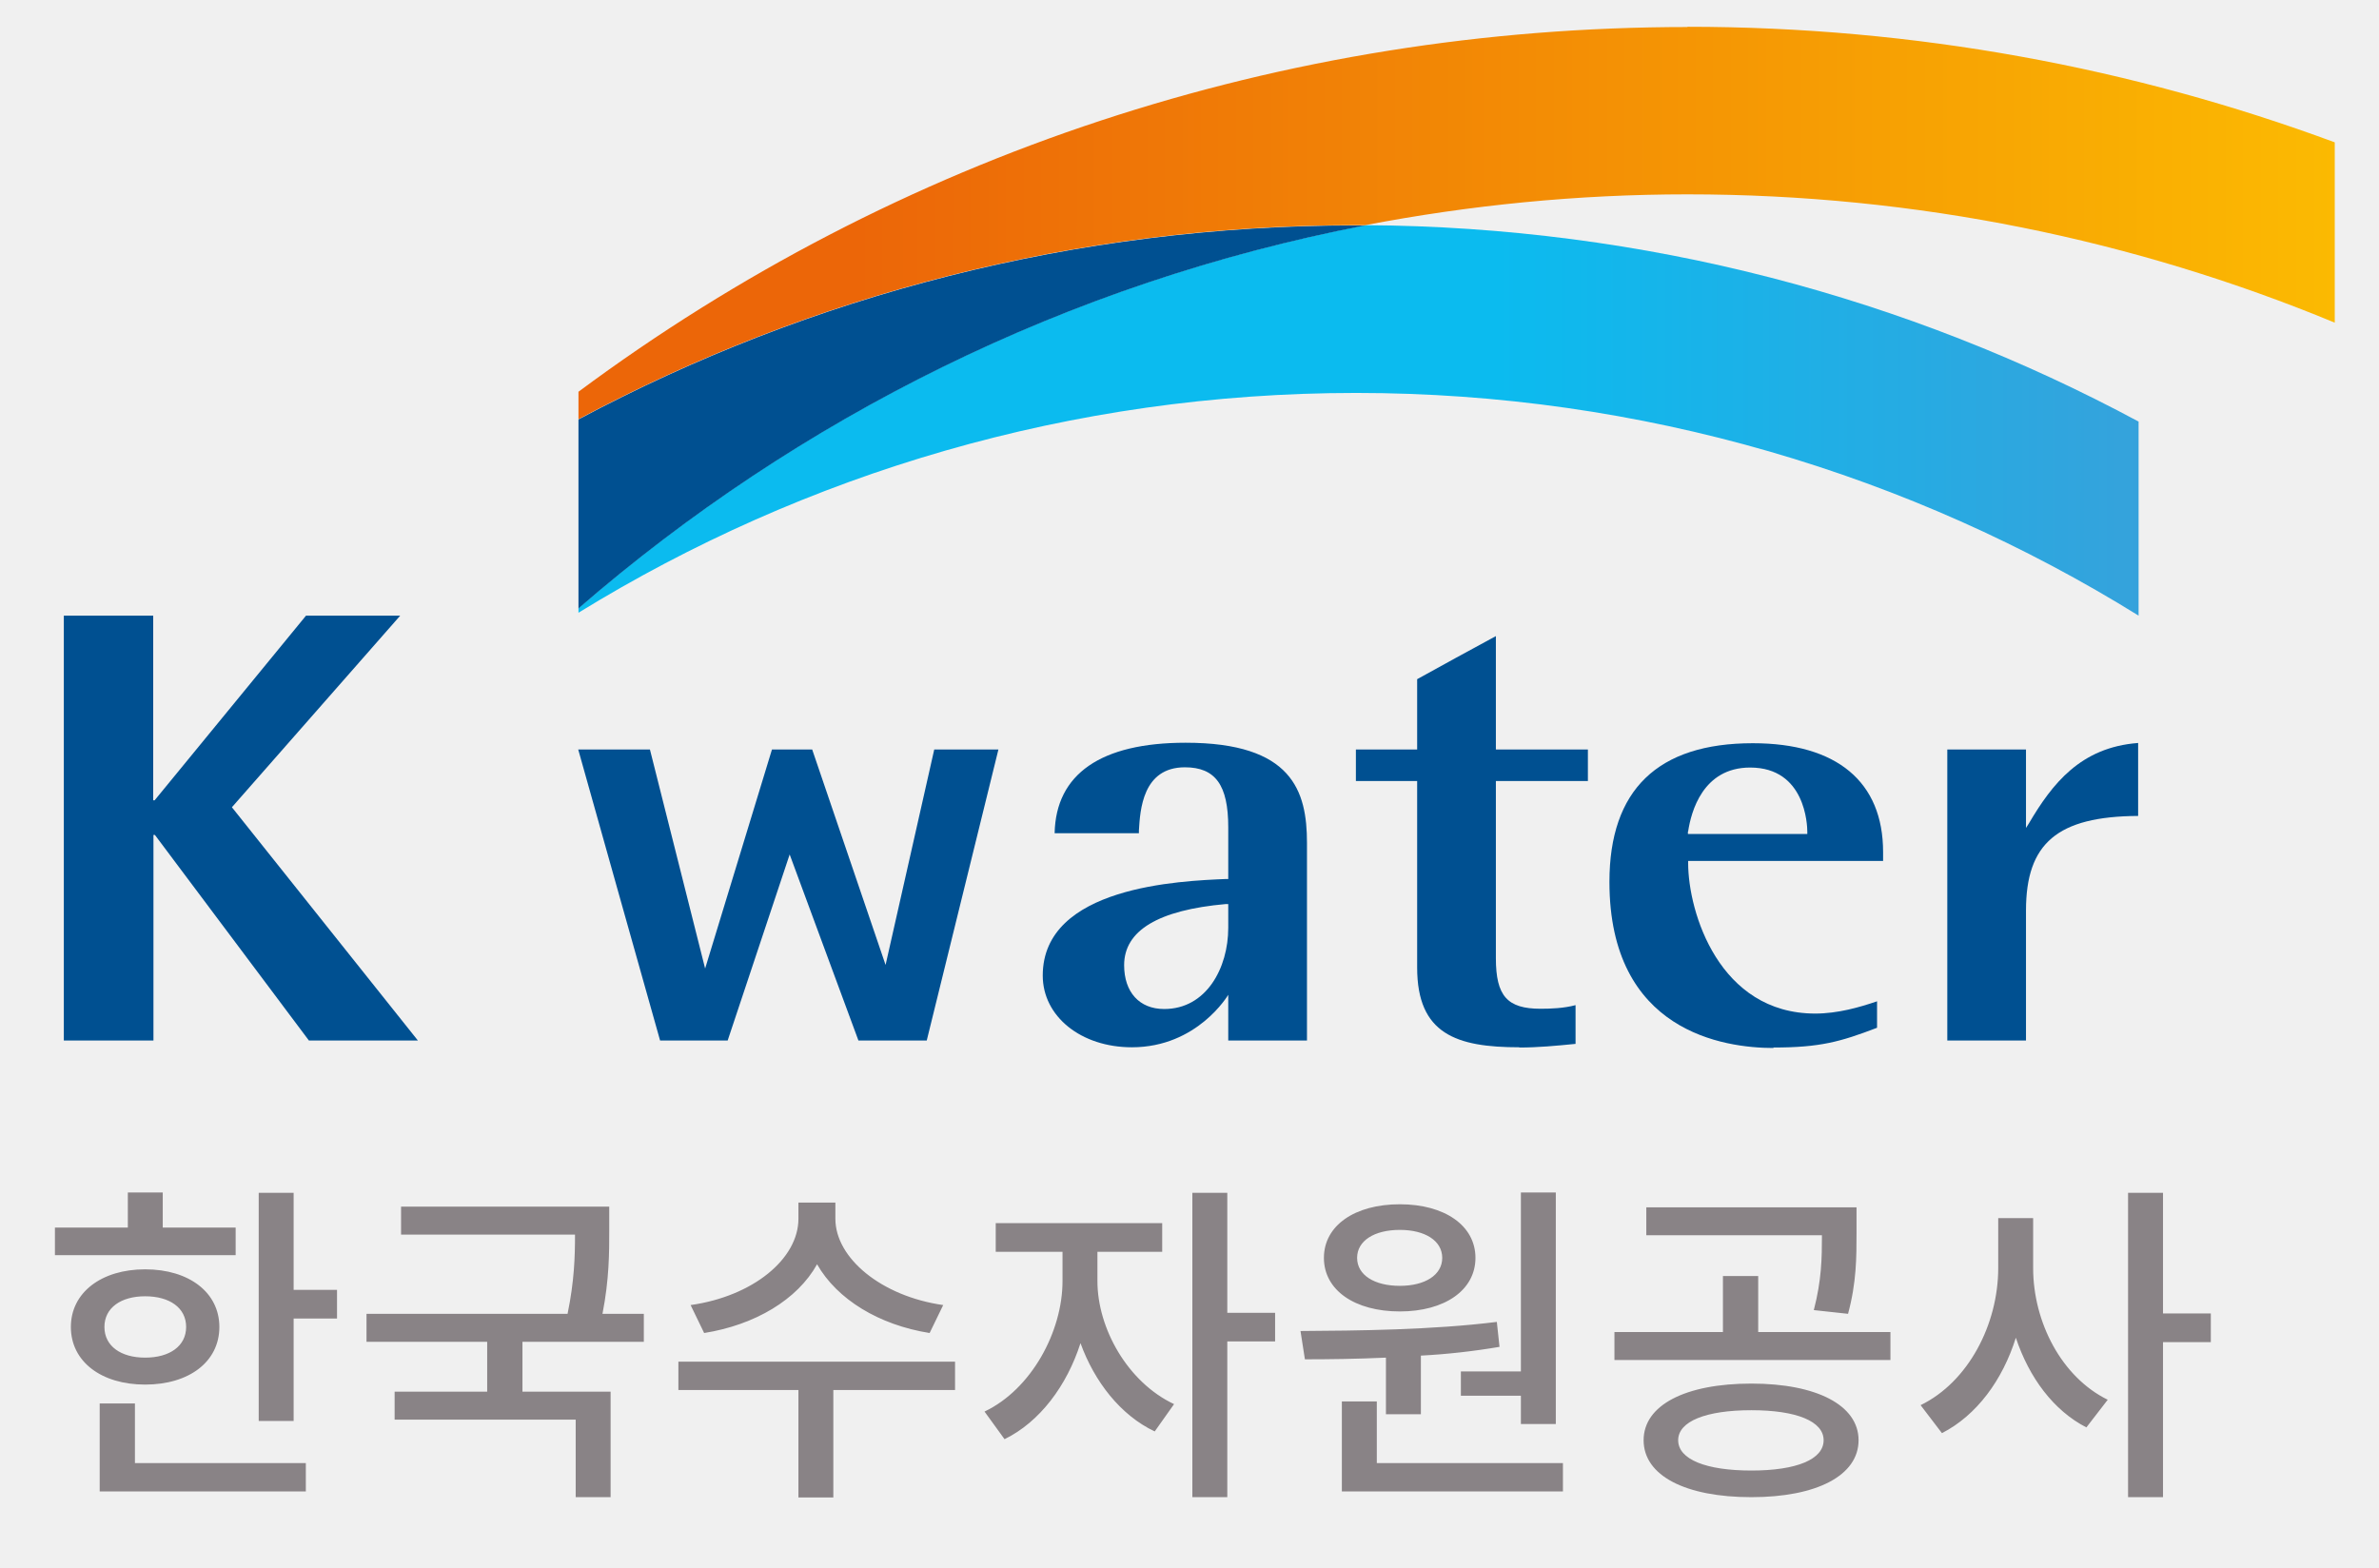
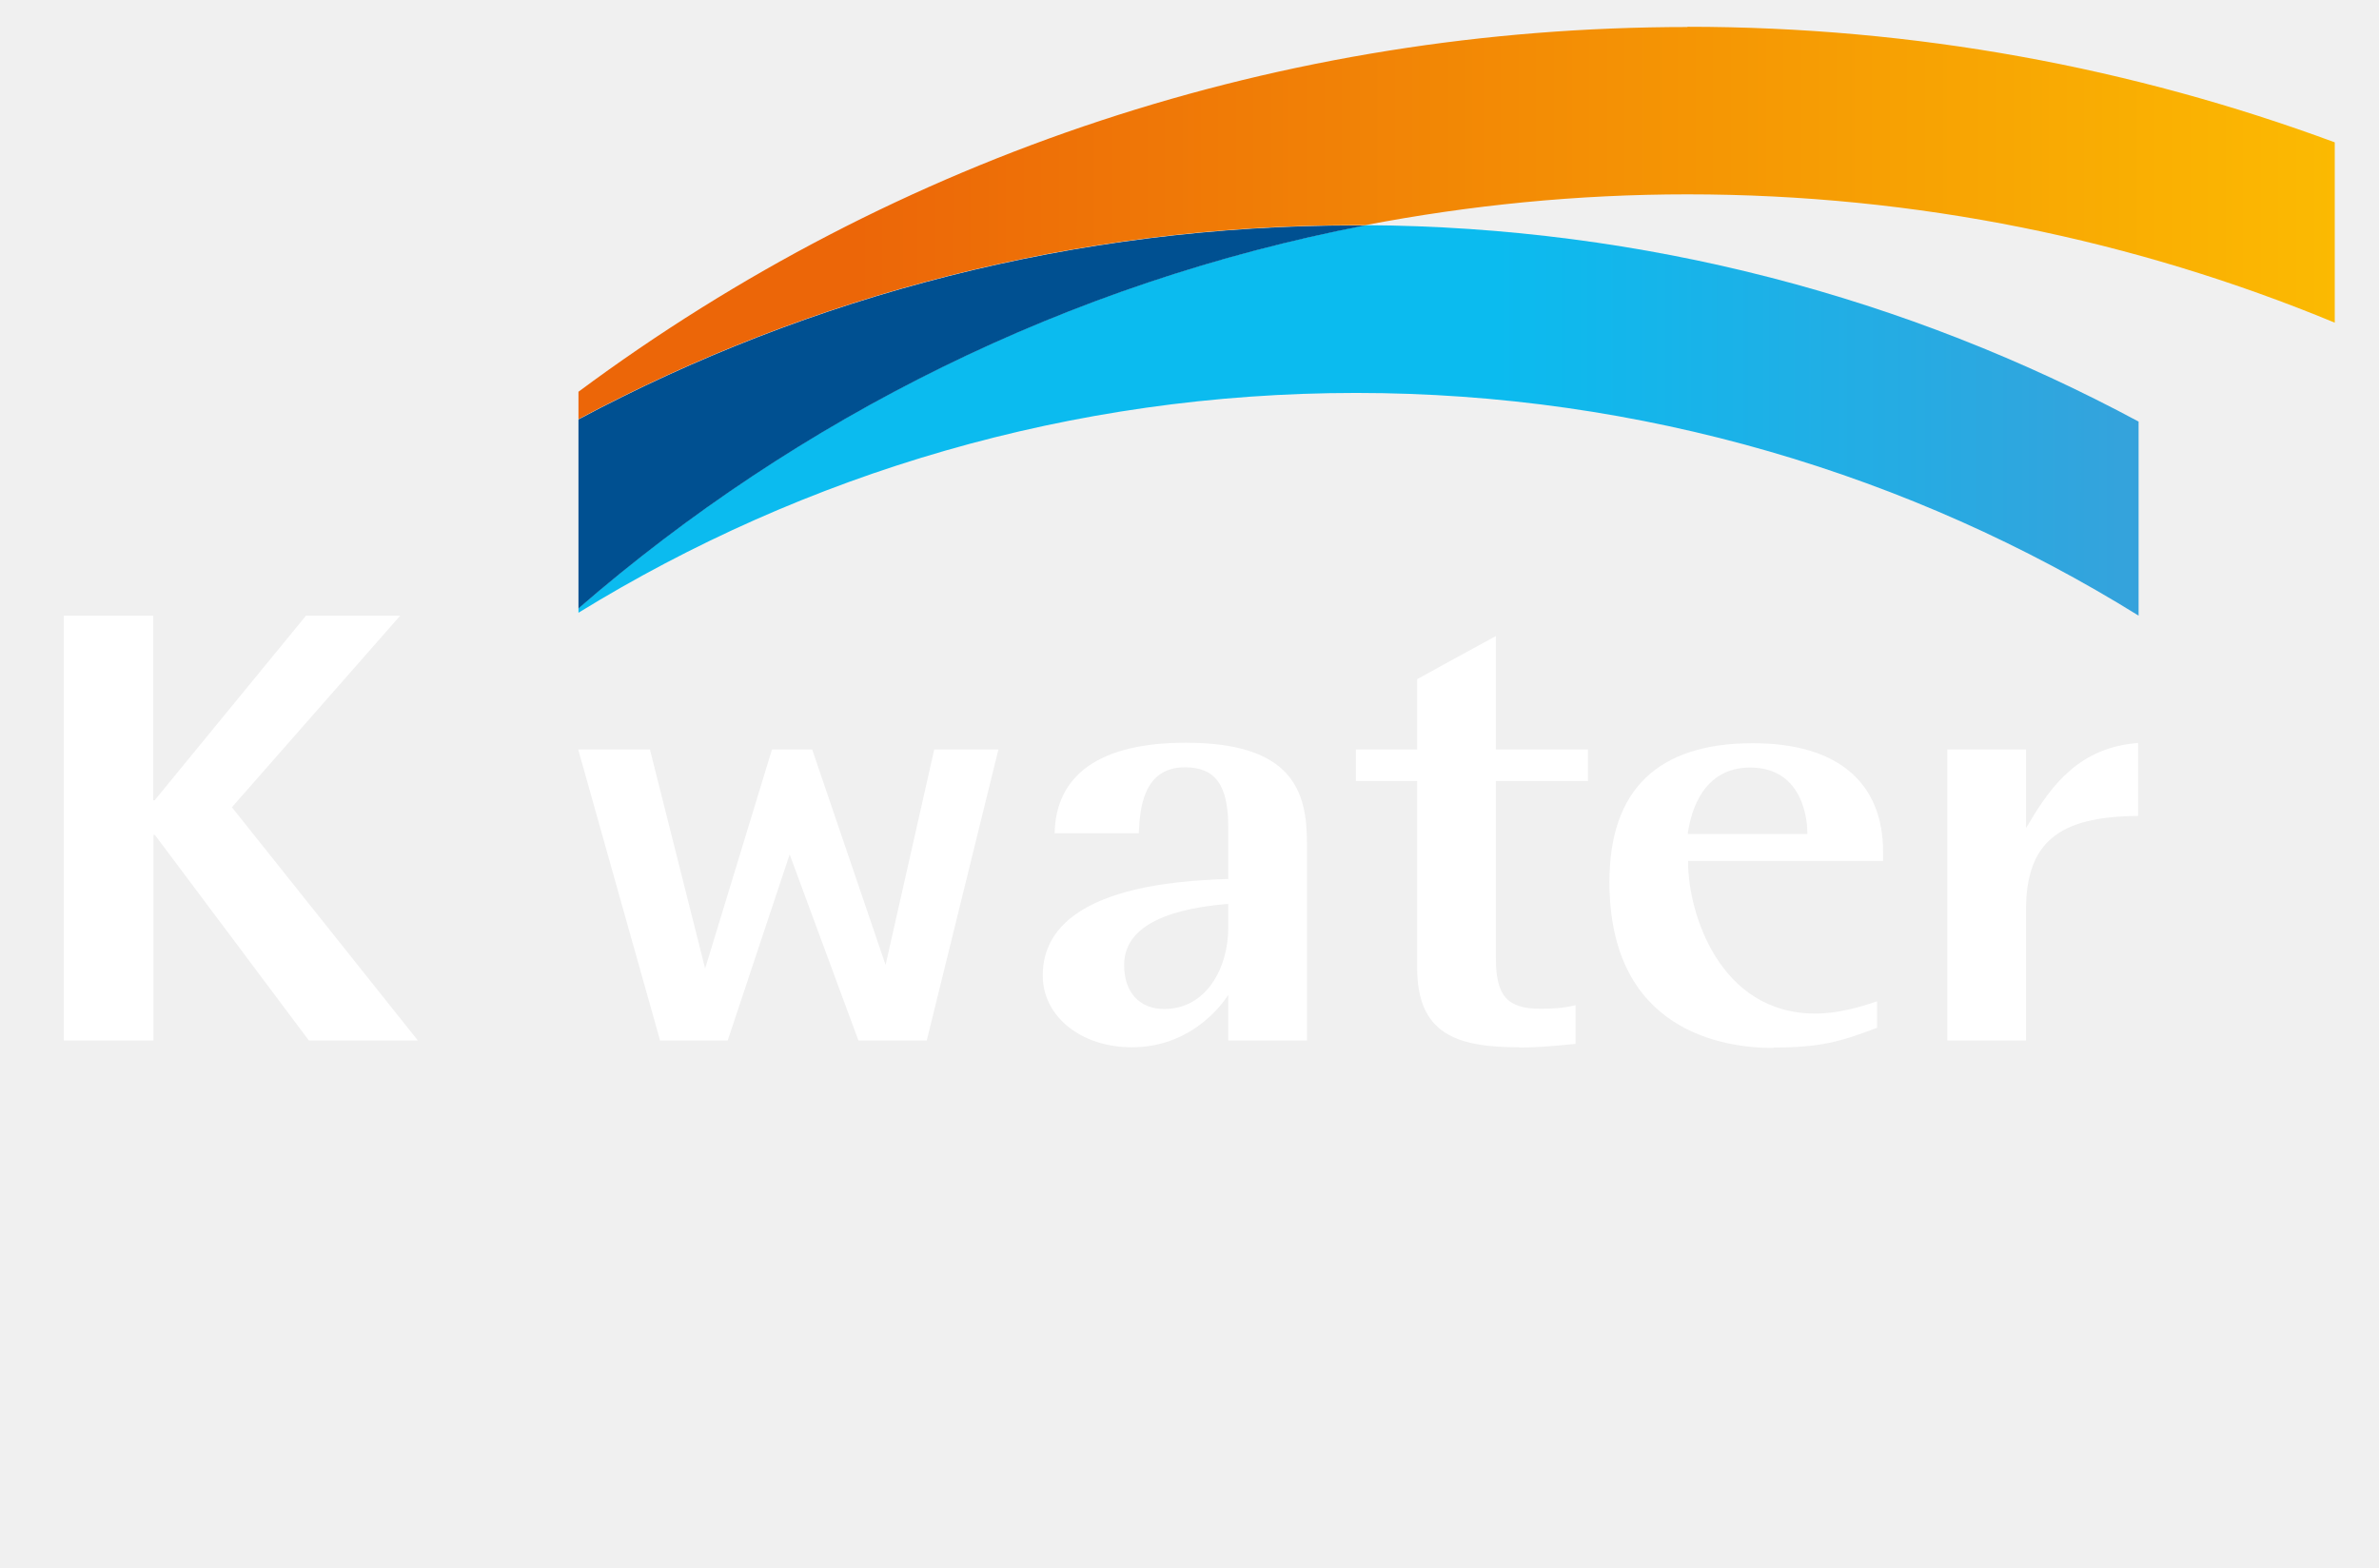
<svg xmlns="http://www.w3.org/2000/svg" width="88" height="58" xml:space="preserve" overflow="hidden">
  <defs>
    <clipPath id="clip0">
      <rect x="477" y="203" width="86" height="57" />
    </clipPath>
    <clipPath id="clip1">
      <rect x="477" y="203" width="86" height="57" />
    </clipPath>
    <clipPath id="clip2">
      <rect x="477" y="203" width="86" height="57" />
    </clipPath>
    <linearGradient x1="30.483" y1="12.501" x2="89.361" y2="12.501" gradientUnits="userSpaceOnUse" spreadMethod="pad" id="fill3">
      <stop offset="0" stop-color="#0BBBEF" stop-opacity="1" />
      <stop offset="0.4" stop-color="#0BBBEF" stop-opacity="1" />
      <stop offset="1" stop-color="#4A96D2" stop-opacity="1" />
    </linearGradient>
    <linearGradient x1="30.483" y1="5.006" x2="96.763" y2="5.006" gradientUnits="userSpaceOnUse" spreadMethod="pad" id="fill4">
      <stop offset="0" stop-color="#EC6608" stop-opacity="1" />
      <stop offset="1" stop-color="#FFCC00" stop-opacity="1" />
    </linearGradient>
  </defs>
  <g transform="translate(-476 -202)">
    <g>
      <g clip-path="url(#clip0)">
        <g clip-path="url(#clip1)">
          <g clip-path="url(#clip2)">
-             <path d="M7.672 44.414 7.672 45.436 1.026 45.436 1.026 44.414 3.707 44.414 3.707 43.117 4.991 43.117 4.991 44.414 7.672 44.414ZM2.846 48.092C2.846 48.803 3.457 49.227 4.343 49.227 5.24 49.227 5.851 48.803 5.851 48.092 5.851 47.381 5.24 46.957 4.343 46.957 3.457 46.957 2.846 47.381 2.846 48.092ZM7.073 48.092C7.073 49.376 5.963 50.224 4.343 50.224 2.734 50.224 1.612 49.376 1.612 48.092 1.612 46.82 2.734 45.96 4.343 45.96 5.963 45.96 7.073 46.82 7.073 48.092ZM3.968 50.922 3.968 53.129 10.253 53.129 10.253 54.177 2.672 54.177 2.672 50.922 3.968 50.922ZM9.804 46.72 11.4 46.72 11.4 47.78 9.804 47.78 9.804 51.571 8.52 51.571 8.52 43.129 9.804 43.129 9.804 46.72ZM22.683 48.641 18.219 48.641 18.219 50.486 21.461 50.486 21.461 54.389 20.177 54.389 20.177 51.521 13.518 51.521 13.518 50.486 16.922 50.486 16.922 48.641 12.484 48.641 12.484 47.606 19.878 47.606C20.127 46.396 20.152 45.486 20.152 44.675L13.755 44.675 13.755 43.641 21.411 43.641 21.411 44.501C21.411 45.349 21.411 46.321 21.162 47.606L22.683 47.606 22.683 48.641ZM33.692 47.282 33.193 48.316C31.323 48.017 29.789 47.069 29.054 45.773 28.33 47.082 26.772 48.017 24.901 48.316L24.403 47.282C26.697 46.957 28.368 45.573 28.368 44.09L28.368 43.491 29.727 43.491 29.727 44.09C29.727 45.548 31.423 46.957 33.692 47.282ZM34.128 49.376 34.128 50.424 29.652 50.424 29.652 54.401 28.368 54.401 28.368 50.424 23.954 50.424 23.954 49.376 34.128 49.376ZM39.364 45.311 39.364 46.396C39.364 48.142 40.474 50.137 42.182 50.947L41.471 51.957C40.212 51.359 39.252 50.112 38.741 48.691 38.242 50.261 37.245 51.608 35.948 52.244L35.212 51.222C36.933 50.399 38.08 48.267 38.08 46.396L38.08 45.311 35.624 45.311 35.624 44.252 41.746 44.252 41.746 45.311 39.364 45.311ZM45.898 47.568 45.898 48.628 44.14 48.628 44.14 54.389 42.855 54.389 42.855 43.129 44.14 43.129 44.14 47.568 45.898 47.568ZM52.73 49.738 54.937 49.738 54.937 43.117 56.221 43.117 56.221 51.683 54.937 51.683 54.937 50.636 52.73 50.636 52.73 49.738ZM50.486 44.501C49.55 44.501 48.914 44.9 48.914 45.536 48.914 46.172 49.55 46.571 50.486 46.571 51.408 46.571 52.044 46.172 52.044 45.536 52.044 44.9 51.408 44.501 50.486 44.501ZM50.486 47.518C48.827 47.518 47.693 46.733 47.693 45.536 47.693 44.339 48.827 43.553 50.486 43.553 52.131 43.553 53.266 44.339 53.266 45.536 53.266 46.733 52.131 47.518 50.486 47.518ZM49.974 51.321 49.974 49.227C48.902 49.276 47.88 49.289 46.994 49.289L46.832 48.242C48.902 48.229 51.67 48.204 54.052 47.905L54.151 48.828C53.204 48.99 52.219 49.102 51.259 49.152L51.259 51.321 49.974 51.321ZM49.638 53.129 56.483 53.129 56.483 54.177 48.353 54.177 48.353 50.848 49.638 50.848 49.638 53.129ZM66.968 47.606 65.709 47.468C65.996 46.359 66.008 45.548 66.008 44.7L59.549 44.7 59.549 43.666 67.28 43.666 67.28 44.613C67.28 45.511 67.28 46.446 66.968 47.606ZM63.415 53.404C65.073 53.404 66.07 52.992 66.07 52.282 66.07 51.583 65.073 51.172 63.415 51.172 61.744 51.172 60.721 51.583 60.721 52.282 60.721 52.992 61.744 53.404 63.415 53.404ZM63.415 50.187C65.809 50.187 67.355 50.985 67.355 52.282 67.355 53.591 65.809 54.389 63.415 54.389 60.983 54.389 59.45 53.591 59.45 52.282 59.45 50.985 60.983 50.187 63.415 50.187ZM63.664 48.279 68.527 48.279 68.527 49.314 58.377 49.314 58.377 48.279 62.367 48.279 62.367 46.209 63.664 46.209 63.664 48.279ZM73.775 44.065 73.775 45.91C73.775 47.917 74.823 49.95 76.518 50.785L75.733 51.808C74.523 51.184 73.626 49.962 73.139 48.491 72.653 50.05 71.705 51.359 70.421 52.02L69.636 50.985C71.394 50.124 72.491 47.992 72.491 45.91L72.491 44.065 73.775 44.065ZM80.309 47.593 80.309 48.653 78.551 48.653 78.551 54.389 77.266 54.389 77.266 43.129 78.551 43.129 78.551 47.593 80.309 47.593Z" fill="#898386" fill-rule="nonzero" fill-opacity="1" transform="matrix(1.00585 0 0 1 477 203)" />
-             <path d="M1.353 21.776 4.64 21.776 4.64 28.607 4.693 28.607 10.26 21.776 13.724 21.776 7.534 28.865 14.374 37.495 10.366 37.495 4.702 29.889 4.649 29.889 4.649 37.495 1.353 37.495 1.353 21.776Z" fill="#005091" fill-rule="nonzero" fill-opacity="1" transform="matrix(1.00585 0 0 1 477 203)" />
-             <path d="M33.363 26.728C33.336 26.852 31.573 34.699 31.573 34.699 31.573 34.699 28.91 26.834 28.874 26.728L27.395 26.728C27.36 26.834 24.937 34.832 24.937 34.832 24.937 34.832 22.933 26.843 22.907 26.728L20.27 26.728C20.324 26.924 23.245 37.38 23.281 37.495L25.766 37.495C25.801 37.388 28.046 30.611 28.046 30.611 28.046 30.611 30.539 37.388 30.575 37.495L33.087 37.495C33.113 37.38 35.678 26.924 35.723 26.728L33.363 26.728Z" fill="#005091" fill-rule="nonzero" fill-opacity="1" transform="matrix(1.00585 0 0 1 477 203)" />
-             <path d="M44.175 35.812 44.175 37.495 47.07 37.495 47.07 30.183C47.07 28.259 46.527 26.478 42.608 26.478 39.491 26.478 37.834 27.636 37.79 29.827L40.889 29.827C40.889 29.782 40.889 29.729 40.889 29.729 40.934 28.972 41.023 27.387 42.581 27.387 43.703 27.387 44.175 28.046 44.175 29.604L44.175 31.519 44.095 31.519C42.43 31.59 37.353 31.786 37.353 35.091 37.353 36.605 38.76 37.745 40.631 37.745 43.044 37.745 44.175 35.803 44.175 35.803L44.175 35.812ZM41.815 36.329C40.907 36.329 40.346 35.705 40.346 34.708 40.346 33.425 41.601 32.668 44.086 32.446L44.175 32.446 44.175 33.327C44.175 34.815 43.365 36.329 41.824 36.329L41.815 36.329Z" fill="#005091" fill-rule="nonzero" fill-opacity="1" transform="matrix(1.00585 0 0 1 477 203)" />
-             <path d="M54.88 37.754C55.557 37.754 56.225 37.691 56.938 37.62L56.947 37.62 56.947 36.186C56.519 36.302 56.038 36.32 55.664 36.32 54.435 36.32 54.017 35.848 54.017 34.449L54.017 27.894 57.401 27.894 57.401 26.728 54.017 26.728 54.017 22.533C53.794 22.649 51.193 24.082 51.122 24.127L51.122 26.728 48.869 26.728 48.869 27.894 51.122 27.894 51.122 34.797C51.122 37.255 52.565 37.745 54.88 37.745L54.88 37.754Z" fill="#005091" fill-rule="nonzero" fill-opacity="1" transform="matrix(1.00585 0 0 1 477 203)" />
-             <path d="M64.223 37.754C65.942 37.754 66.69 37.54 68.035 37.023L68.035 36.044C67.393 36.266 66.583 36.498 65.764 36.498 62.228 36.498 61.088 32.748 61.088 30.931L61.088 30.851 68.257 30.851 68.257 30.522C68.257 27.921 66.556 26.496 63.466 26.496 59.966 26.496 58.193 28.224 58.193 31.626 58.193 37.175 62.415 37.771 64.223 37.771L64.223 37.754ZM61.088 29.756C61.195 29.043 61.622 27.396 63.368 27.396 65.407 27.396 65.47 29.533 65.47 29.774L65.47 29.854 61.079 29.854 61.079 29.765 61.088 29.756Z" fill="#005091" fill-rule="nonzero" fill-opacity="1" transform="matrix(1.00585 0 0 1 477 203)" />
-             <path d="M77.636 29.186 77.636 26.487C75.516 26.648 74.474 28.001 73.619 29.462L73.512 29.631 73.512 26.728 70.618 26.728 70.618 37.495 73.512 37.495 73.512 32.686C73.512 30.192 74.67 29.204 77.636 29.186Z" fill="#005091" fill-rule="nonzero" fill-opacity="1" transform="matrix(1.00585 0 0 1 477 203)" />
+             <path d="M1.353 21.776 4.64 21.776 4.64 28.607 4.693 28.607 10.26 21.776 13.724 21.776 7.534 28.865 14.374 37.495 10.366 37.495 4.702 29.889 4.649 29.889 4.649 37.495 1.353 37.495 1.353 21.776Z" fill="#ffffff" fill-rule="nonzero" fill-opacity="1" transform="matrix(1.00585 0 0 1 477 203)" />
+             <path d="M33.363 26.728C33.336 26.852 31.573 34.699 31.573 34.699 31.573 34.699 28.91 26.834 28.874 26.728L27.395 26.728C27.36 26.834 24.937 34.832 24.937 34.832 24.937 34.832 22.933 26.843 22.907 26.728L20.27 26.728C20.324 26.924 23.245 37.38 23.281 37.495L25.766 37.495C25.801 37.388 28.046 30.611 28.046 30.611 28.046 30.611 30.539 37.388 30.575 37.495L33.087 37.495C33.113 37.38 35.678 26.924 35.723 26.728L33.363 26.728Z" fill="#ffffff" fill-rule="nonzero" fill-opacity="1" transform="matrix(1.00585 0 0 1 477 203)" />
+             <path d="M44.175 35.812 44.175 37.495 47.07 37.495 47.07 30.183C47.07 28.259 46.527 26.478 42.608 26.478 39.491 26.478 37.834 27.636 37.79 29.827L40.889 29.827C40.889 29.782 40.889 29.729 40.889 29.729 40.934 28.972 41.023 27.387 42.581 27.387 43.703 27.387 44.175 28.046 44.175 29.604L44.175 31.519 44.095 31.519C42.43 31.59 37.353 31.786 37.353 35.091 37.353 36.605 38.76 37.745 40.631 37.745 43.044 37.745 44.175 35.803 44.175 35.803L44.175 35.812ZM41.815 36.329C40.907 36.329 40.346 35.705 40.346 34.708 40.346 33.425 41.601 32.668 44.086 32.446L44.175 32.446 44.175 33.327C44.175 34.815 43.365 36.329 41.824 36.329L41.815 36.329Z" fill="#ffffff" fill-rule="nonzero" fill-opacity="1" transform="matrix(1.00585 0 0 1 477 203)" />
+             <path d="M54.88 37.754C55.557 37.754 56.225 37.691 56.938 37.62L56.947 37.62 56.947 36.186C56.519 36.302 56.038 36.32 55.664 36.32 54.435 36.32 54.017 35.848 54.017 34.449L54.017 27.894 57.401 27.894 57.401 26.728 54.017 26.728 54.017 22.533C53.794 22.649 51.193 24.082 51.122 24.127L51.122 26.728 48.869 26.728 48.869 27.894 51.122 27.894 51.122 34.797C51.122 37.255 52.565 37.745 54.88 37.745L54.88 37.754Z" fill="#ffffff" fill-rule="nonzero" fill-opacity="1" transform="matrix(1.00585 0 0 1 477 203)" />
+             <path d="M64.223 37.754C65.942 37.754 66.69 37.54 68.035 37.023L68.035 36.044C67.393 36.266 66.583 36.498 65.764 36.498 62.228 36.498 61.088 32.748 61.088 30.931L61.088 30.851 68.257 30.851 68.257 30.522C68.257 27.921 66.556 26.496 63.466 26.496 59.966 26.496 58.193 28.224 58.193 31.626 58.193 37.175 62.415 37.771 64.223 37.771L64.223 37.754ZM61.088 29.756C61.195 29.043 61.622 27.396 63.368 27.396 65.407 27.396 65.47 29.533 65.47 29.774L65.47 29.854 61.079 29.854 61.079 29.765 61.088 29.756Z" fill="#ffffff" fill-rule="nonzero" fill-opacity="1" transform="matrix(1.00585 0 0 1 477 203)" />
+             <path d="M77.636 29.186 77.636 26.487C75.516 26.648 74.474 28.001 73.619 29.462L73.512 29.631 73.512 26.728 70.618 26.728 70.618 37.495 73.512 37.495 73.512 32.686C73.512 30.192 74.67 29.204 77.636 29.186Z" fill="#ffffff" fill-rule="nonzero" fill-opacity="1" transform="matrix(1.00585 0 0 1 477 203)" />
            <path d="M20.279 21.669C28.598 16.521 38.394 13.537 48.877 13.537 59.36 13.537 69.299 16.557 77.653 21.776L77.653 14.597C69.174 10.011 59.493 7.392 49.215 7.33 38.279 9.45 28.357 14.446 20.279 21.5L20.279 21.66 20.279 21.669Z" fill="url(#fill3)" fill-rule="nonzero" transform="matrix(1.00585 0 0 1 477 203)" />
            <path d="M20.279 14.508 20.279 21.509C28.366 14.455 38.279 9.458 49.215 7.339 49.1 7.339 48.993 7.339 48.877 7.339 38.546 7.339 28.802 9.939 20.279 14.517L20.279 14.508Z" fill="#005091" fill-rule="nonzero" fill-opacity="1" transform="matrix(1.00585 0 0 1 477 203)" />
            <path d="M61.061-8.69771e-06C46.17-8.69771e-06 32 4.738 20.279 13.493L20.279 14.508C28.802 9.93 38.546 7.33 48.877 7.33 48.993 7.33 49.109 7.33 49.215 7.33 53.054 6.591 57.008 6.19 61.061 6.19 69.486 6.19 77.528 7.882 84.867 10.937L84.867 4.266C77.448 1.505 69.433-0.009 61.061-0.009L61.061-8.69771e-06Z" fill="url(#fill4)" fill-rule="nonzero" transform="matrix(1.00585 0 0 1 477 203)" />
          </g>
        </g>
      </g>
    </g>
  </g>
</svg>
